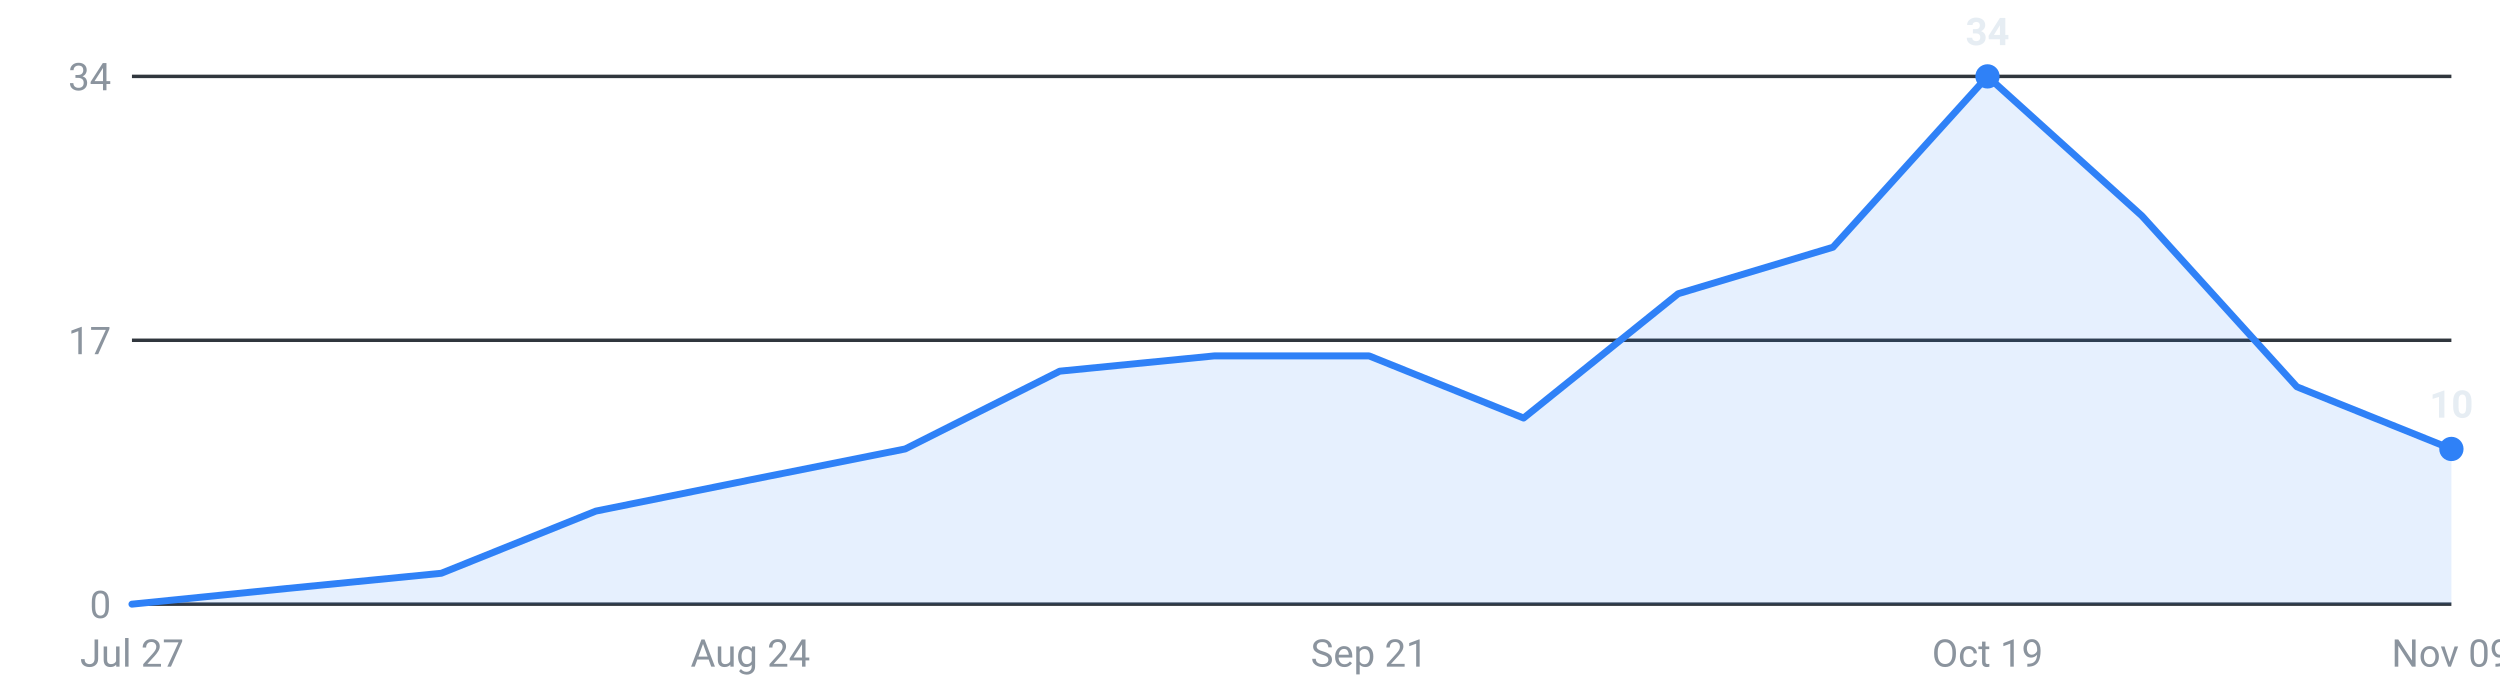
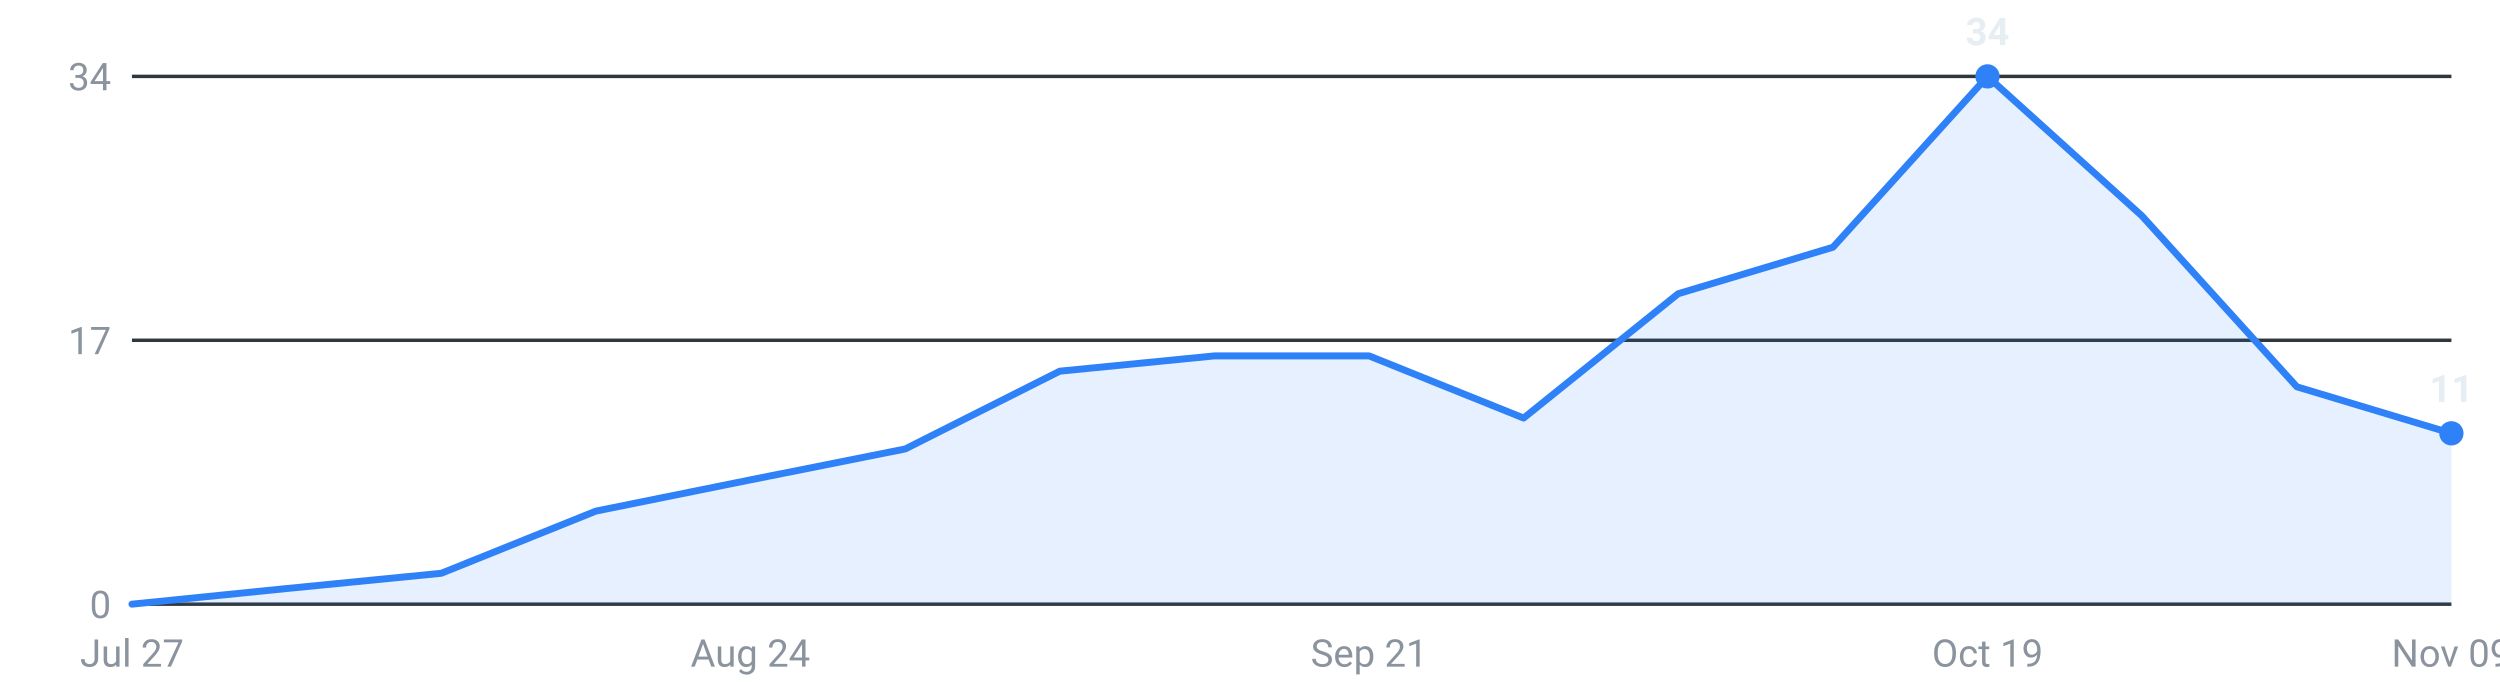
<svg xmlns="http://www.w3.org/2000/svg" viewBox="0 0 720 200" width="720" height="200" role="img" aria-label="Internships posted per week, last 16 weeks">
  <g font-family="-apple-system,Segoe UI,Roboto,sans-serif" font-size="11">
    <line x1="38" y1="174.0" x2="706" y2="174.0" stroke="#30363d" stroke-width="1" />
    <text x="32" y="178.0" text-anchor="end" fill="#8b949e">0</text>
    <line x1="38" y1="98.0" x2="706" y2="98.0" stroke="#30363d" stroke-width="1" />
    <text x="32" y="102.0" text-anchor="end" fill="#8b949e">17</text>
    <line x1="38" y1="22.0" x2="706" y2="22.0" stroke="#30363d" stroke-width="1" />
    <text x="32" y="26.0" text-anchor="end" fill="#8b949e">34</text>
-     <path d="M38.0,174 L38.0,174.0 L82.5,169.5 L127.1,165.1 L171.6,147.2 L216.1,138.2 L260.7,129.3 L305.2,106.9 L349.7,102.5 L394.3,102.5 L438.8,120.4 L483.3,84.6 L527.9,71.2 L572.4,22.0 L616.9,62.2 L661.5,111.4 L706.0,129.3 L706.0,174 Z" fill="#2f81f7" fill-opacity="0.12" />
-     <polyline points="38.0,174.0 82.5,169.5 127.1,165.1 171.6,147.2 216.1,138.2 260.7,129.3 305.2,106.9 349.7,102.5 394.3,102.5 438.8,120.4 483.3,84.6 527.9,71.2 572.4,22.0 616.9,62.2 661.5,111.4 706.0,129.3" fill="none" stroke="#2f81f7" stroke-width="2" stroke-linejoin="round" stroke-linecap="round" />
+     <path d="M38.0,174 L38.0,174.0 L82.5,169.5 L127.1,165.1 L171.6,147.2 L216.1,138.2 L260.7,129.3 L305.2,106.9 L349.7,102.5 L394.3,102.5 L438.8,120.4 L483.3,84.6 L527.9,71.2 L572.4,22.0 L616.9,62.2 L661.5,111.4 L706.0,124.8 L706.0,174 Z" fill="#2f81f7" fill-opacity="0.12" />
+     <polyline points="38.0,174.0 82.5,169.5 127.1,165.1 171.6,147.2 216.1,138.2 260.7,129.3 305.2,106.9 349.7,102.5 394.3,102.5 438.8,120.4 483.3,84.6 527.9,71.2 572.4,22.0 616.9,62.2 661.5,111.4 706.0,124.8" fill="none" stroke="#2f81f7" stroke-width="2" stroke-linejoin="round" stroke-linecap="round" />
    <circle cx="572.4" cy="22.0" r="3.5" fill="#2f81f7" />
    <text x="572.4" y="13.0" text-anchor="middle" fill="#e6edf3" font-weight="600">34</text>
-     <circle cx="706.0" cy="129.3" r="3.5" fill="#2f81f7" />
-     <text x="706.0" y="120.3" text-anchor="middle" fill="#e6edf3" font-weight="600">10</text>
+     <circle cx="706.0" cy="124.8" r="3.5" fill="#2f81f7" />
+     <text x="706.0" y="115.8" text-anchor="middle" fill="#e6edf3" font-weight="600">11</text>
    <text x="38.0" y="192" text-anchor="middle" fill="#8b949e">Jul 27</text>
    <text x="216.1" y="192" text-anchor="middle" fill="#8b949e">Aug 24</text>
    <text x="394.3" y="192" text-anchor="middle" fill="#8b949e">Sep 21</text>
    <text x="572.4" y="192" text-anchor="middle" fill="#8b949e">Oct 19</text>
    <text x="706.0" y="192" text-anchor="middle" fill="#8b949e">Nov 09</text>
  </g>
</svg>
